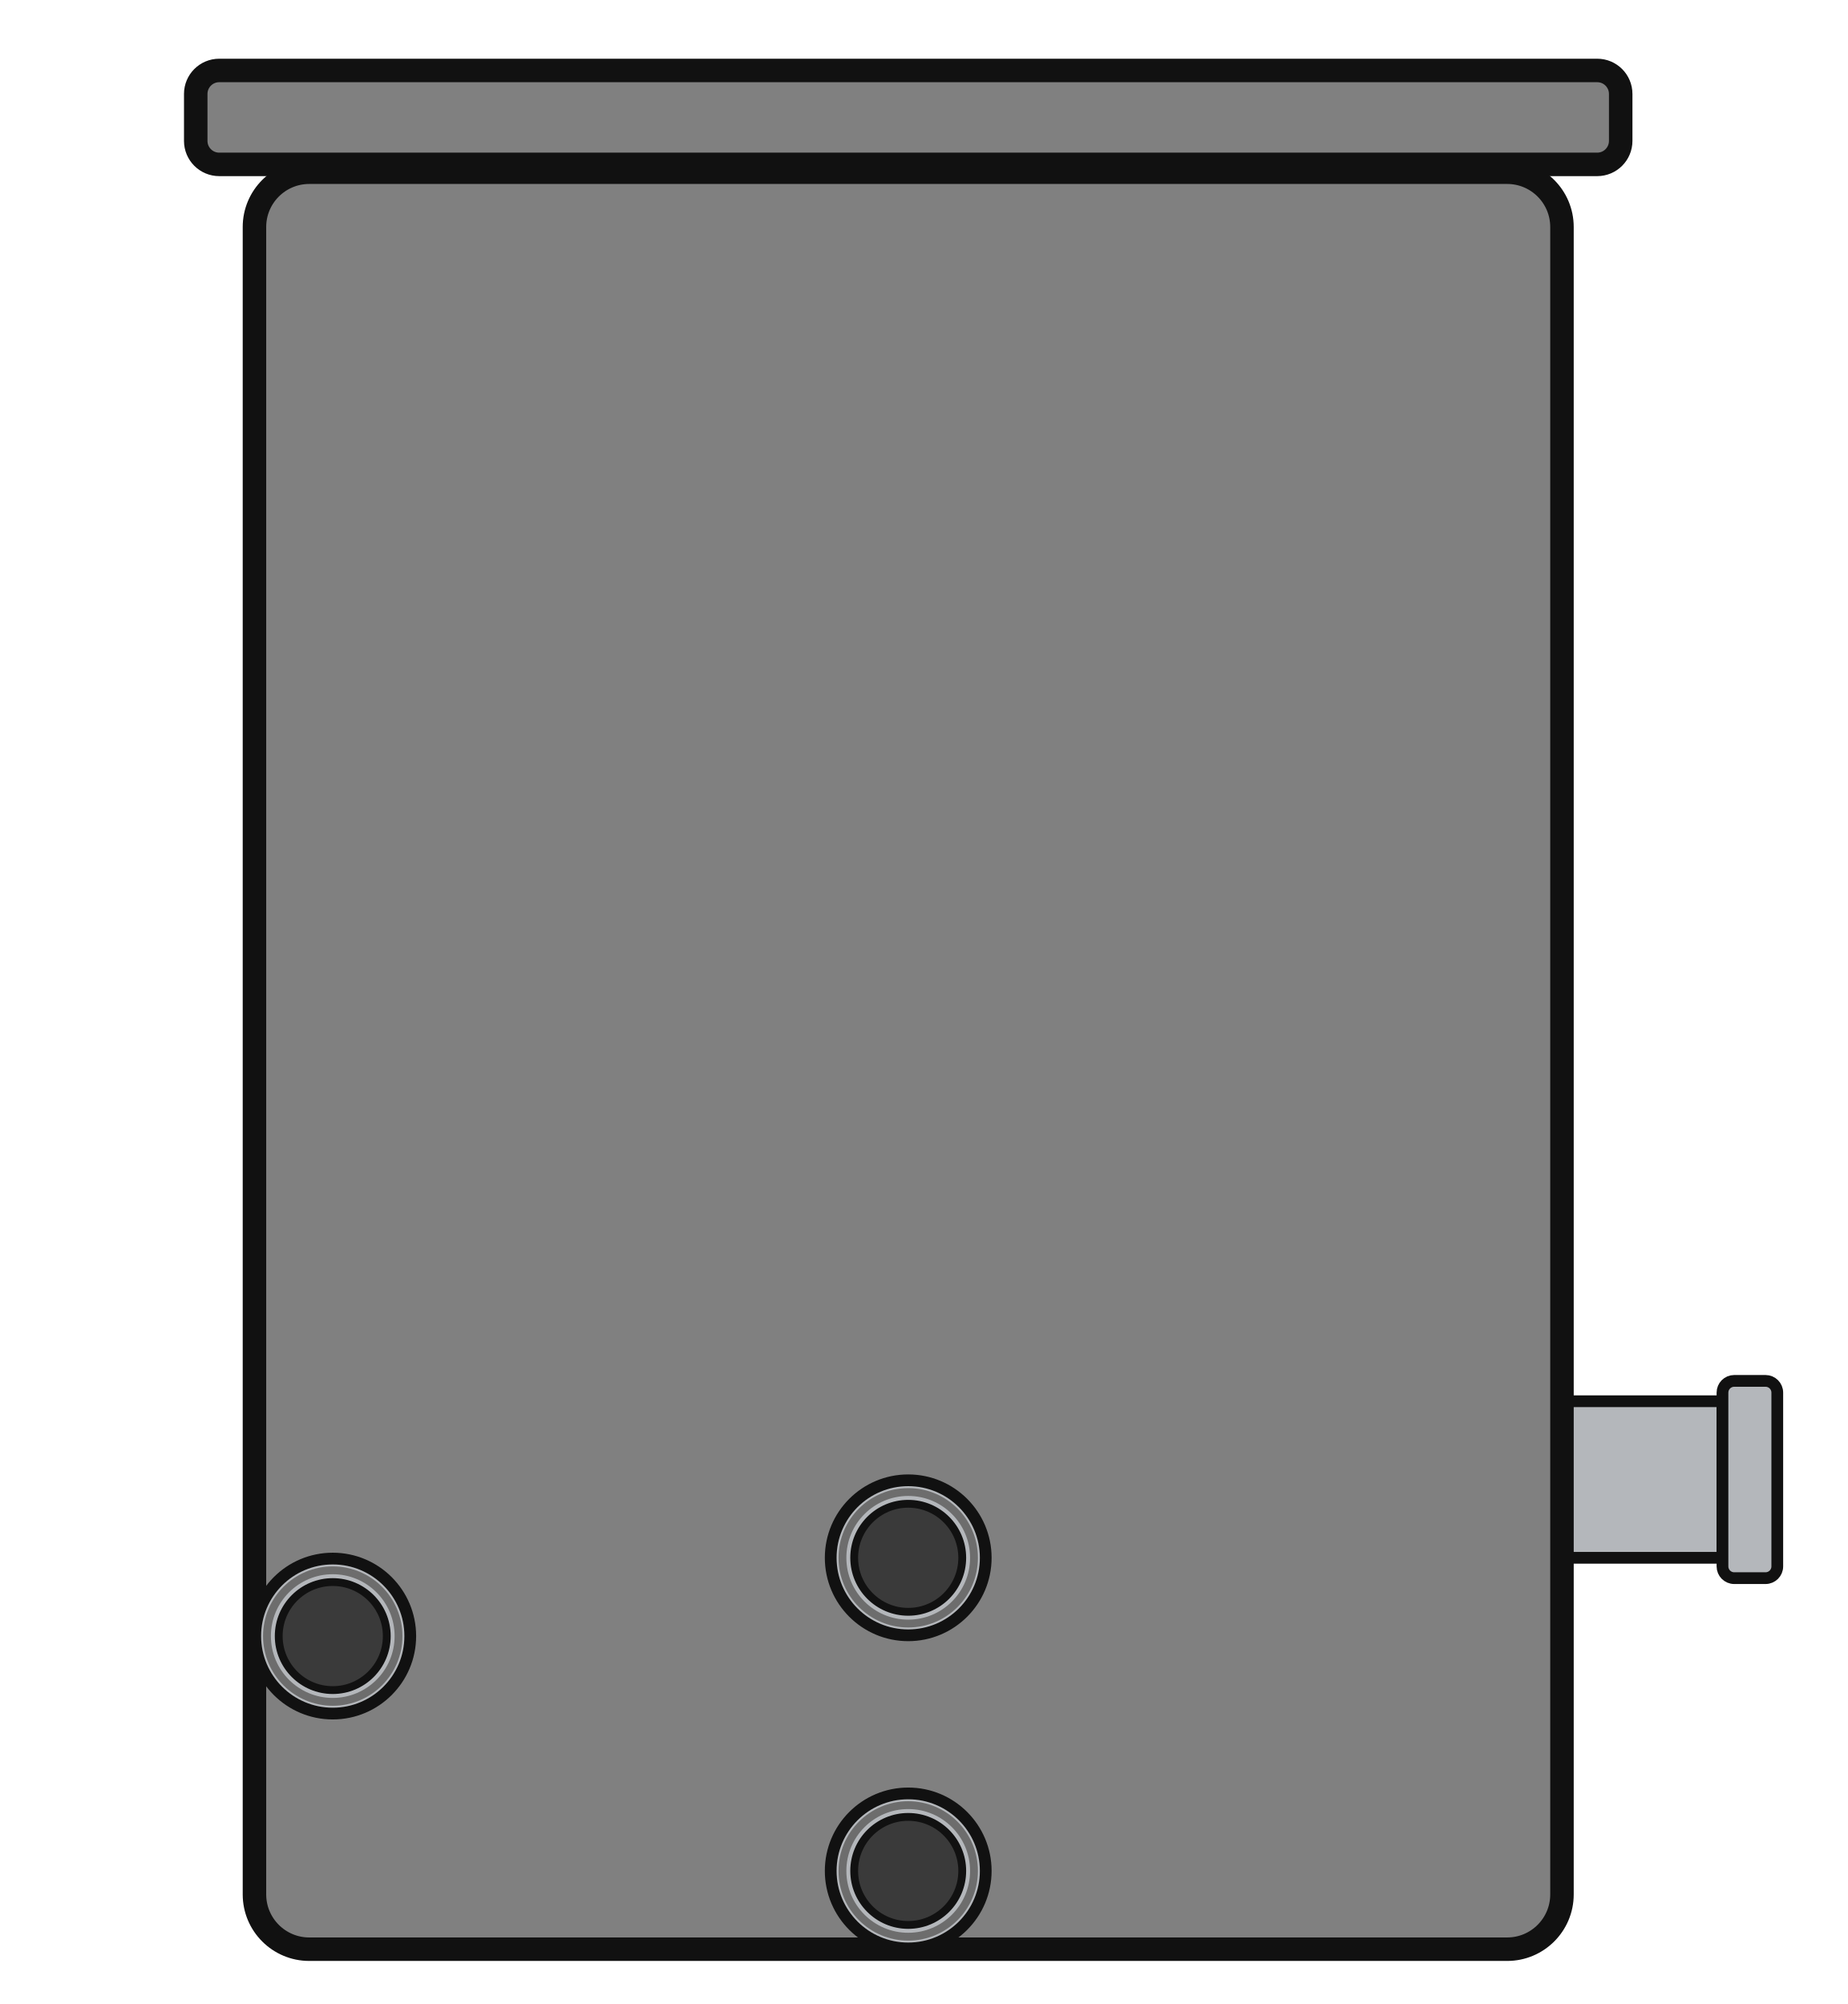
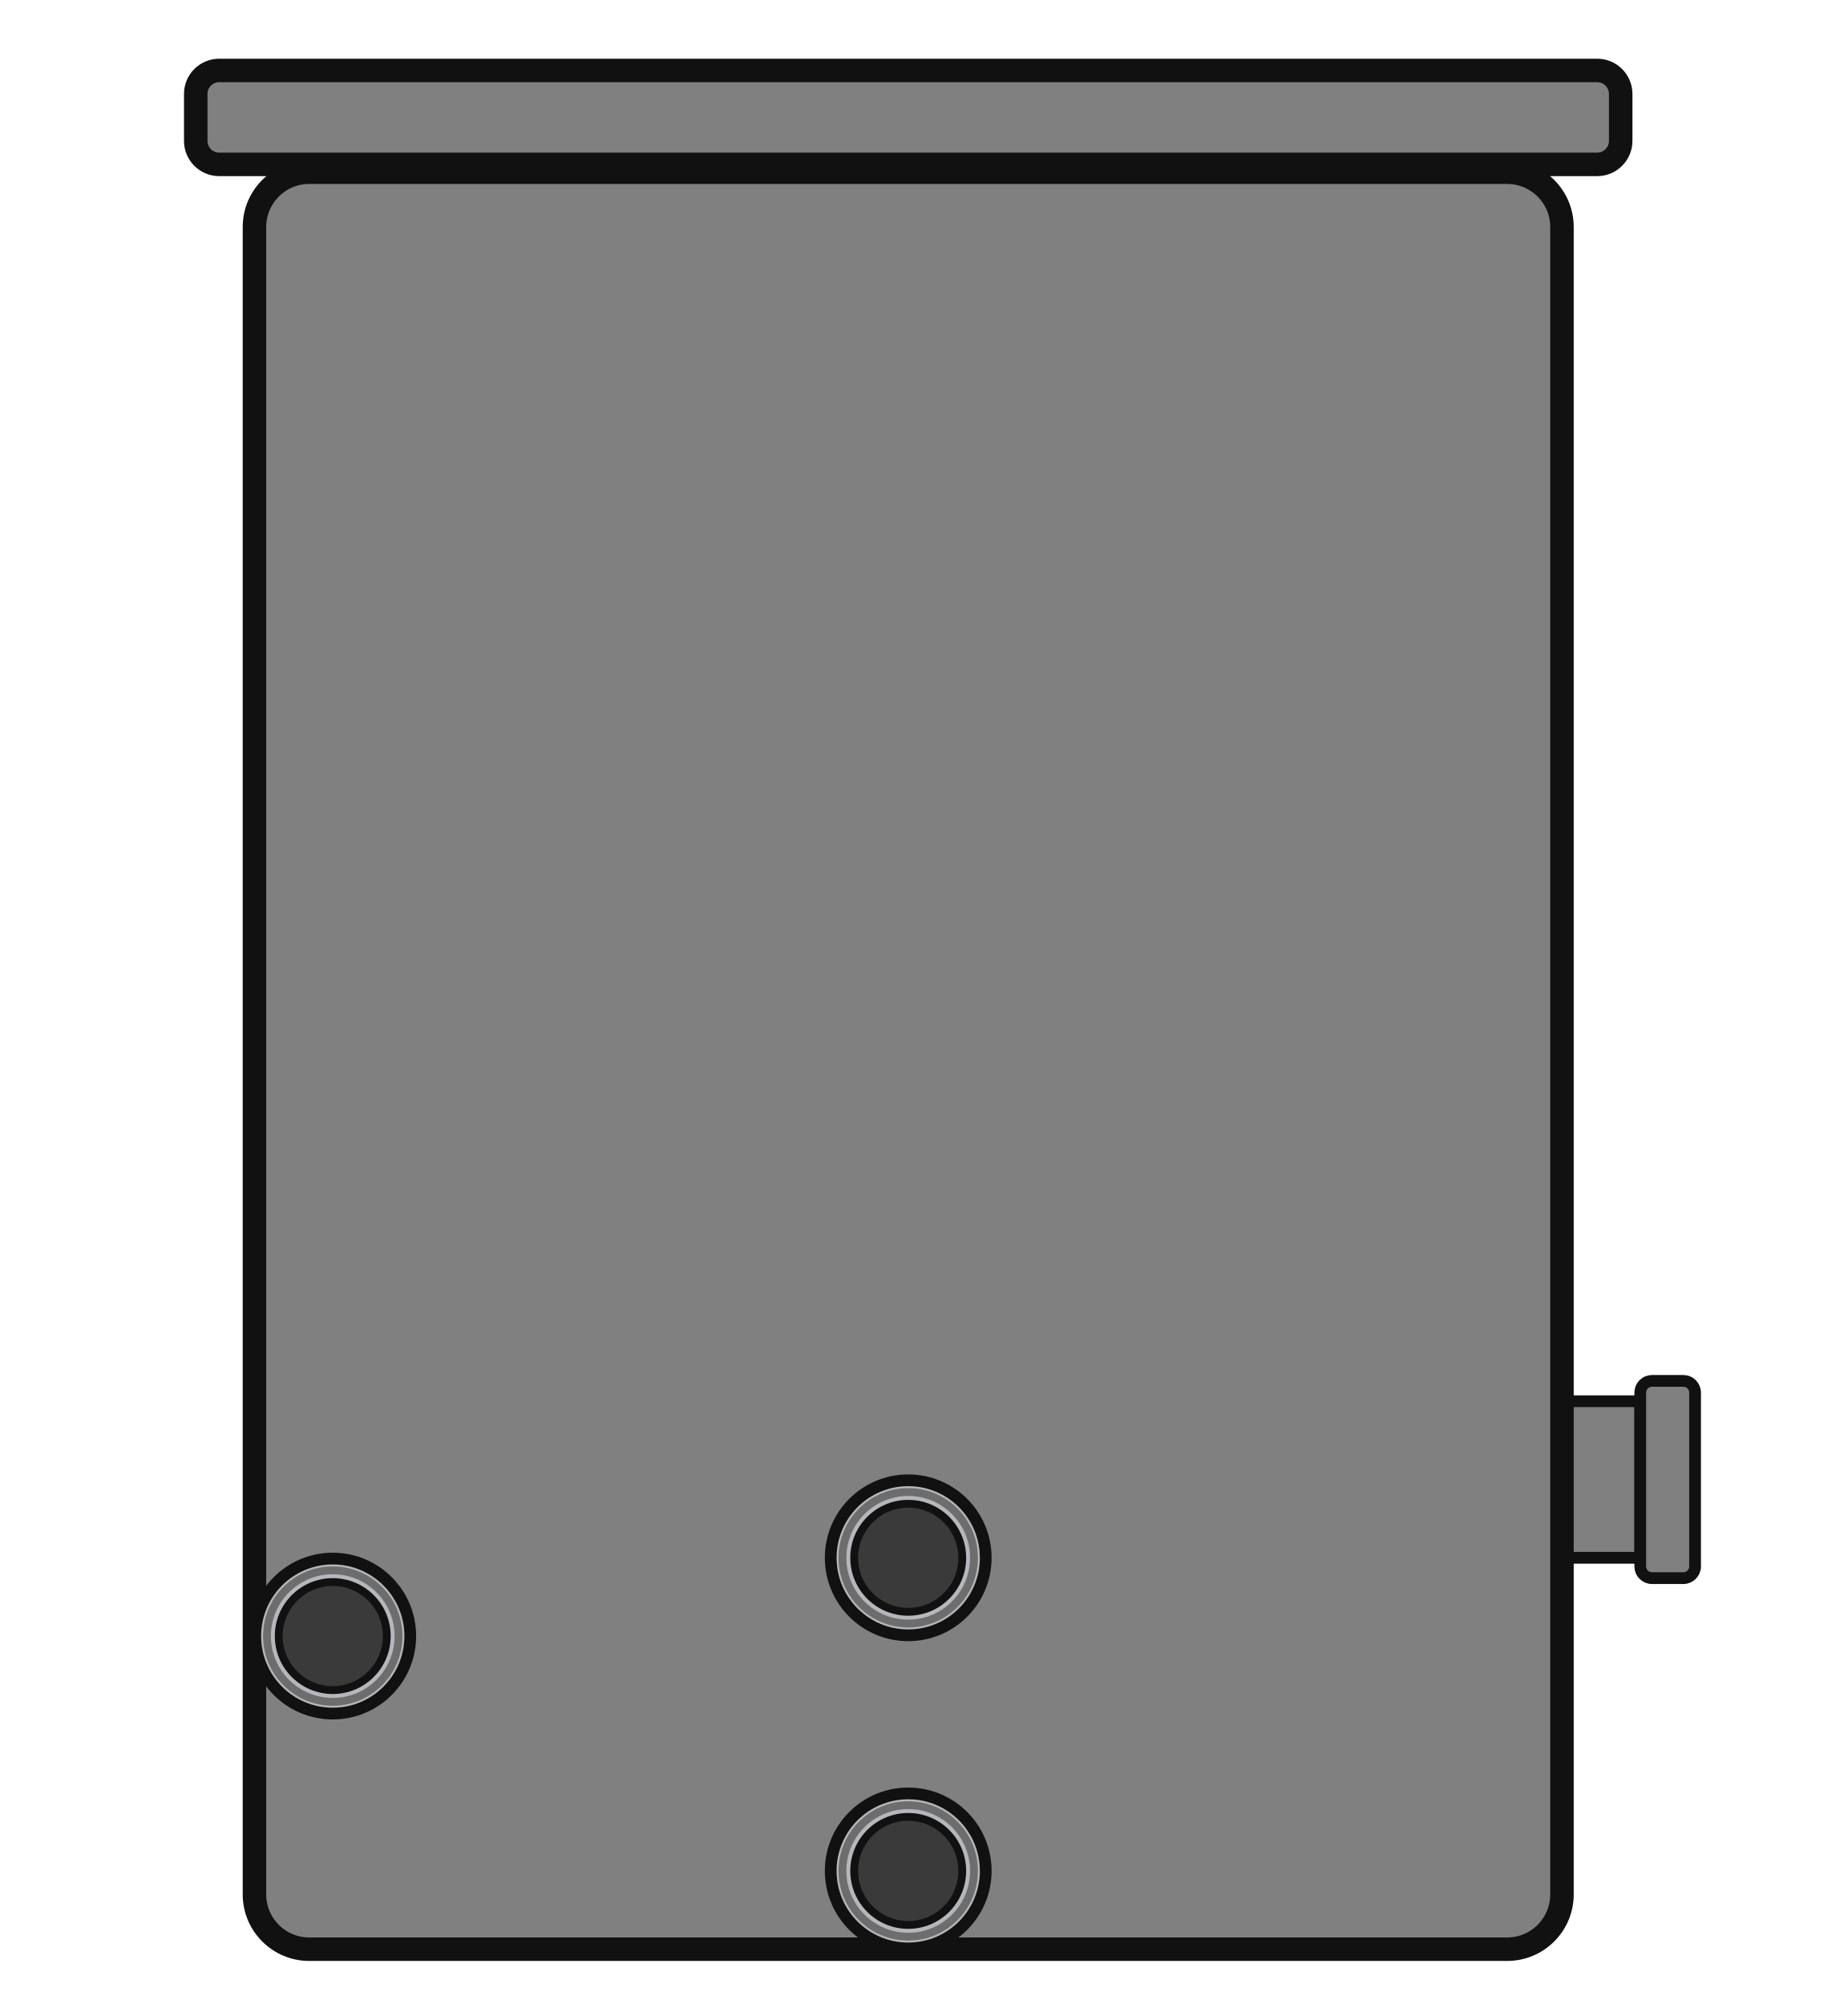
<svg xmlns="http://www.w3.org/2000/svg" viewBox="-20 0 236 256">
  <g stroke="#111" stroke-width="1.5">
-     <rect x="179" y="179" width="21" height="20" fill="#b4b7bb" />
-     <rect x="200" y="176.4" width="7" height="25.2" rx="1.5" fill="#b4b7bb" />
+     <rect x="179" y="179" width="10.5" height="20" fill="#808080" />
+     <rect x="189.5" y="176.4" width="7" height="25.2" rx="1.5" fill="#808080" />
  </g>
  <rect x="5" y="9" width="182" height="12" rx="3" fill="#808080" stroke="#111" stroke-width="3" />
  <rect x="12.5" y="22" width="167" height="227" rx="7" fill="#808080" stroke="#111" stroke-width="3" />
  <g stroke="#111">
    <circle cx="96" cy="239" r="9.9" fill="#b4b7bb" stroke-width="1.5" />
    <circle cx="96" cy="239" r="8.4" fill="none" stroke="#6d6d6d" stroke-width="1" />
    <circle cx="96" cy="239" r="6.9" fill="#3a3a3a" stroke-width="1" />
  </g>
  <g stroke="#111">
    <circle cx="96" cy="199" r="9.9" fill="#b4b7bb" stroke-width="1.5" />
    <circle cx="96" cy="199" r="8.4" fill="none" stroke="#6d6d6d" stroke-width="1" />
    <circle cx="96" cy="199" r="6.9" fill="#3a3a3a" stroke-width="1" />
  </g>
  <g stroke="#111">
    <circle cx="22.5" cy="209" r="9.9" fill="#b4b7bb" stroke-width="1.5" />
    <circle cx="22.5" cy="209" r="8.4" fill="none" stroke="#6d6d6d" stroke-width="1" />
    <circle cx="22.5" cy="209" r="6.9" fill="#3a3a3a" stroke-width="1" />
  </g>
</svg>
